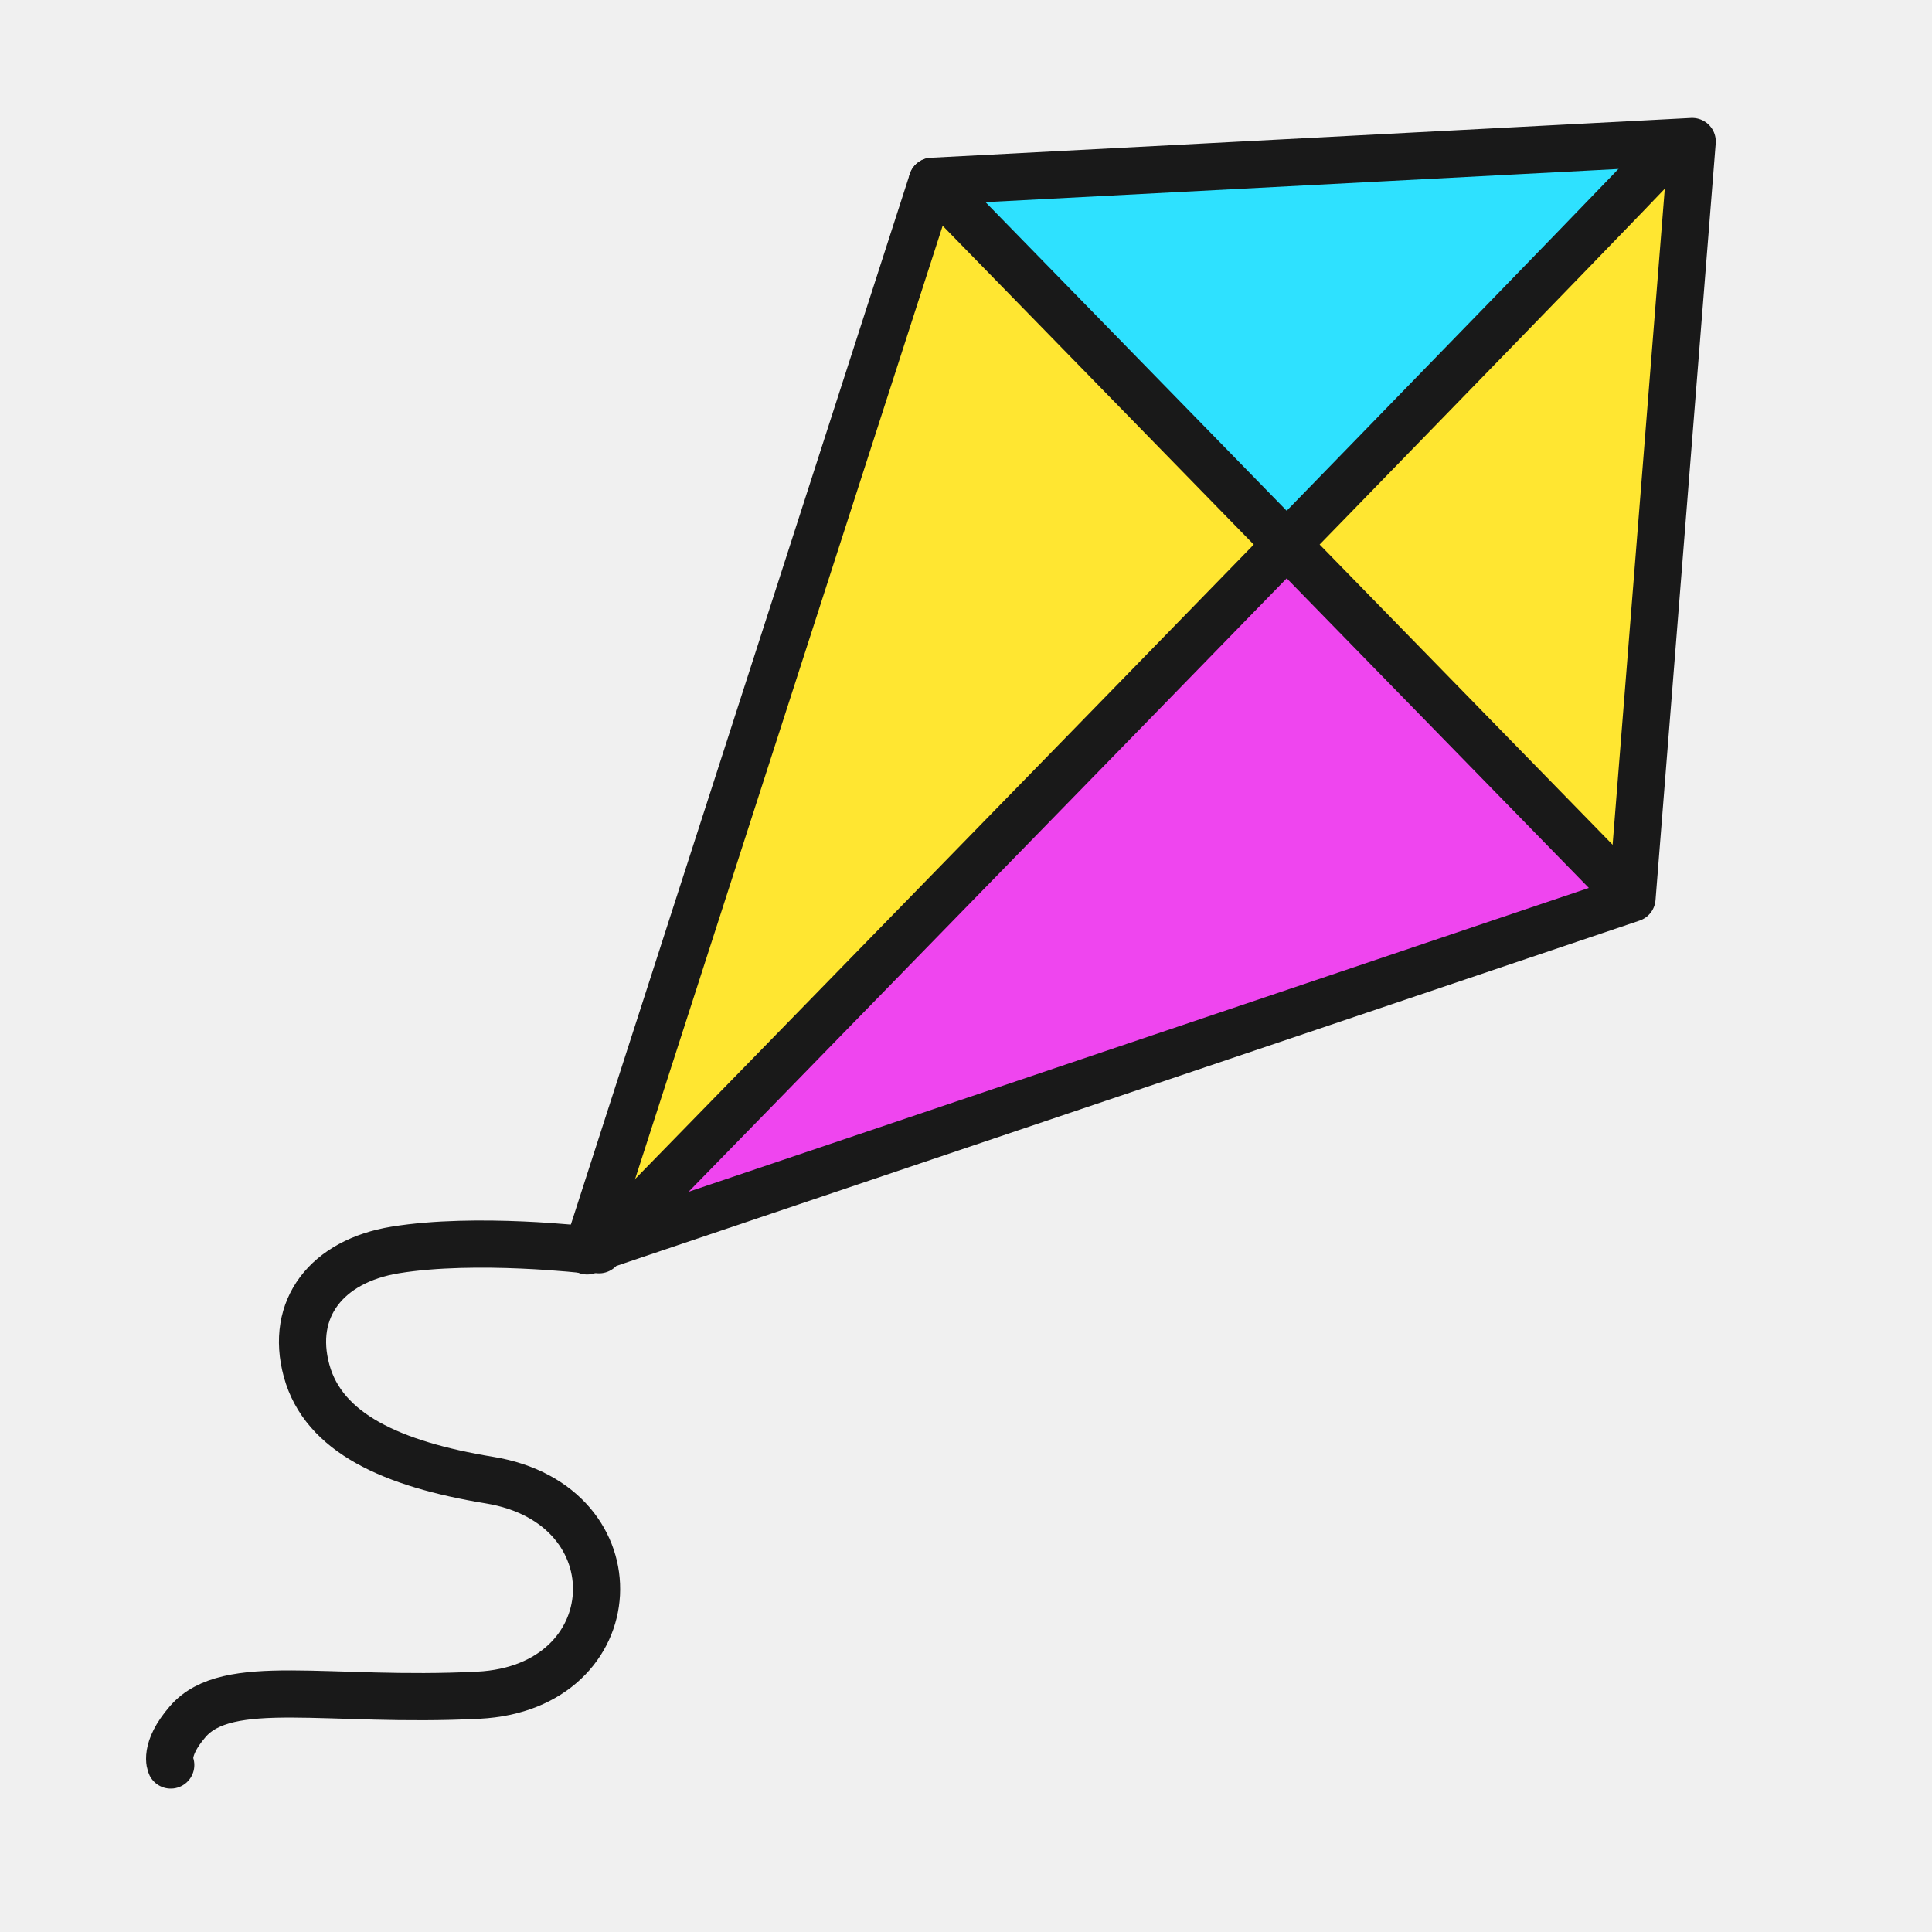
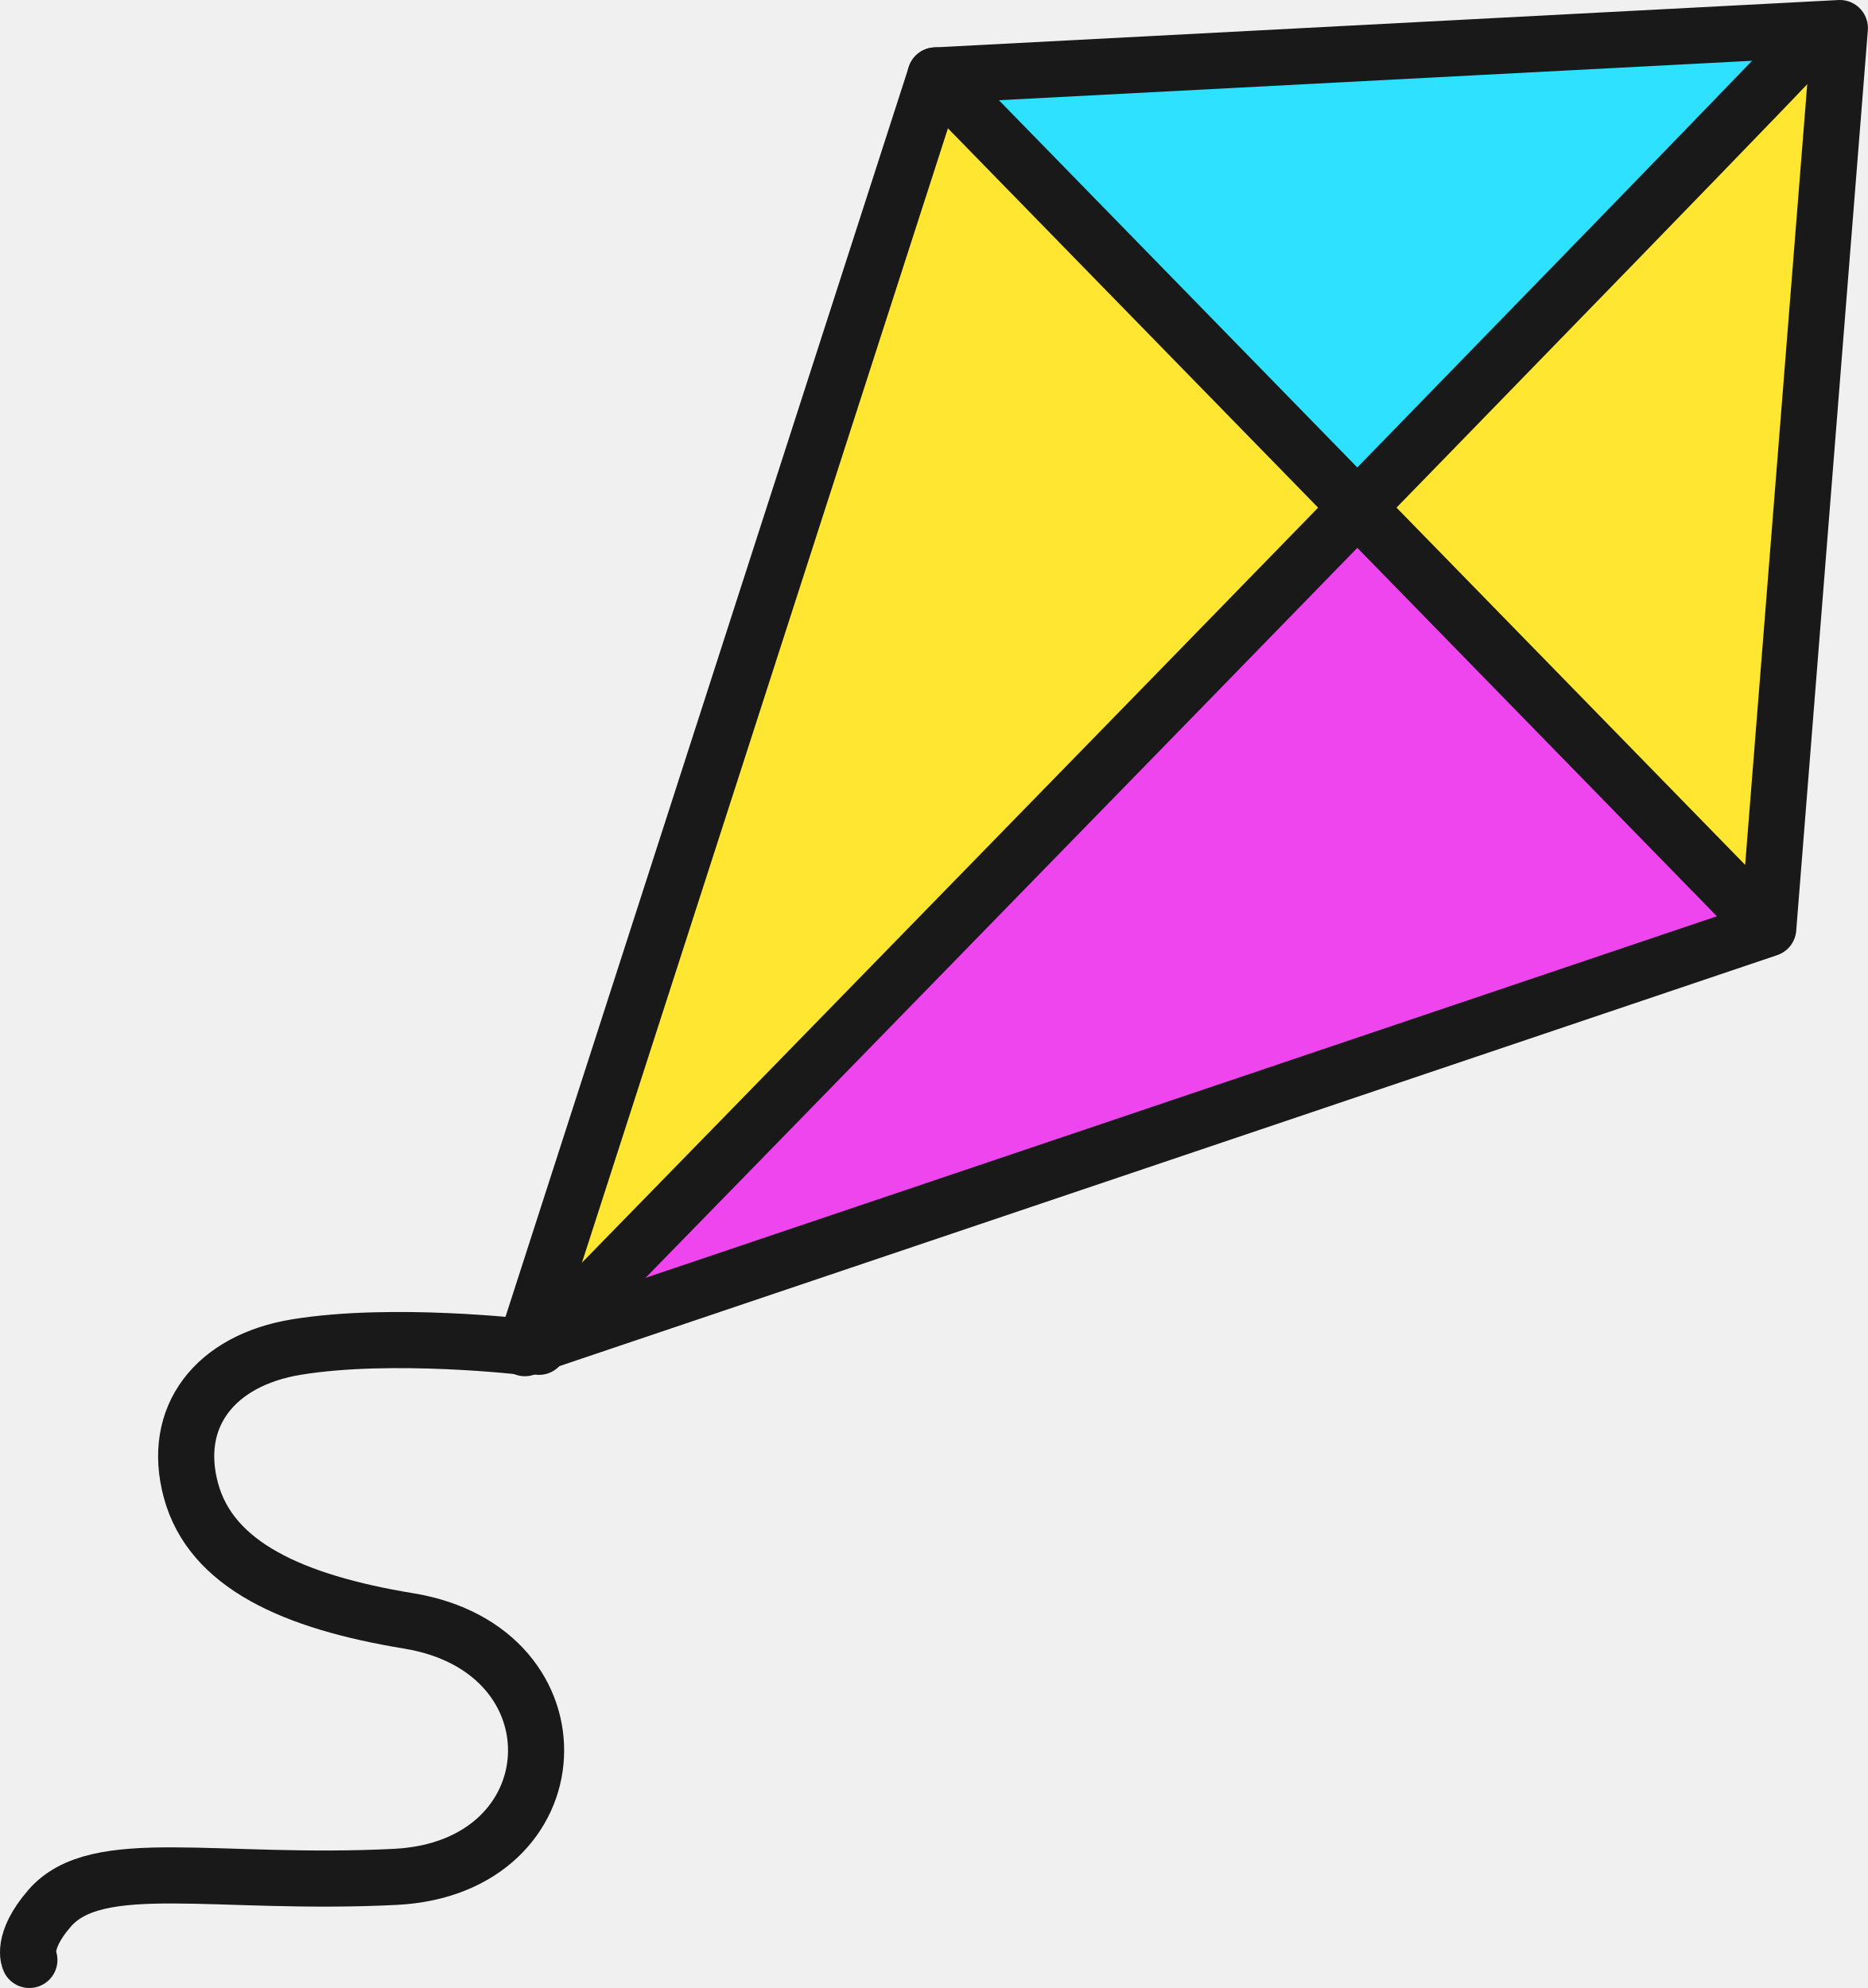
- <svg xmlns="http://www.w3.org/2000/svg" version="1.1" x="0px" y="0px" viewBox="0 0 1024 1024" style="enable-background:new 0 0 1024 1024;" xml:space="preserve">
-   <style type="text/css">
- 	.st0{display:none;}
- 	.st1{fill:#3C91E5;}
- 	.st2{fill:#070707;}
- 	.st3{fill:#FFFFFF;}
- 	.st4{display:inline;}
- 	.st5{fill:#C1282E;}
- 	.st6{fill:#B4E85B;}
- 	.st7{fill:#8B6239;}
- 	.st8{fill:#FFDB43;}
- 	.st9{fill:#191919;}
- 	.st10{fill:#FF8327;}
- 	.st11{display:inline;fill:#1E1E1E;}
- 	.st12{fill:#CC50FF;}
- 	.st13{display:inline;fill:#CC50FF;}
- 	.st14{fill:#47F4F4;}
- 	.st15{fill:#161616;}
- 	.st16{display:inline;fill:none;stroke:#161616;stroke-width:25;stroke-linecap:round;stroke-miterlimit:10;}
- 	.st17{fill:#FF52C1;}
- 	.st18{display:inline;fill:#3774EF;}
- 	.st19{display:inline;fill:none;stroke:#070707;stroke-width:25;stroke-linecap:round;stroke-miterlimit:10;}
- 	.st20{display:inline;fill:#97EF5E;stroke:#070707;stroke-width:25;stroke-linecap:round;stroke-miterlimit:10;}
- 	.st21{display:inline;fill:#FFDB43;}
- 	.st22{display:inline;fill:#FF3636;}
- 	.st23{display:inline;fill:#2EE1FF;}
- 	.st24{display:inline;fill:none;stroke:#161616;stroke-width:25;stroke-linecap:round;stroke-linejoin:round;stroke-miterlimit:10;}
- 	.st25{display:inline;fill:#FFE131;}
- 	.st26{display:inline;fill:#EF45EF;}
- 	.st27{display:inline;fill:#FFE631;}
- 	.st28{display:inline;fill:none;stroke:#191919;stroke-width:25;stroke-linecap:round;stroke-linejoin:round;stroke-miterlimit:10;}
- 	.st29{display:inline;fill:#FF4343;}
- 	.st30{display:inline;fill:#353535;}
- 	.st31{display:inline;fill:#8B79AD;}
- 	.st32{display:inline;fill:#C29CEF;}
- 	.st33{display:inline;fill:#FF9494;}
- 	.st34{display:inline;fill:#191919;}
- </style>
-   <g id="kite">
-     <polygon class="st23" points="497.5,106.3 675.3,288.7 887.2,79  " />
-     <polygon class="st26" points="679.8,288.7 862.2,471 317.5,657.9  " />
-     <path class="st27" d="M496.9,105.8l181.2,182.3L316.9,657.3L496.9,105.8z M886.7,78.4L678.1,288.1l183.5,182.3L886.7,78.4z" />
-     <path class="st28" d="M494.1,96.1 L896.9,75 L865,476.1 L311.2,663z" />
-     <path class="st28" d="M886.1,77.8c1.1,1.1-568.6,584.6-568.6,584.6" />
-     <line class="st28" x1="494.1" y1="96.1" x2="862.2" y2="473.3" />
-     <path class="st28" d="M311.5,662.5c0,0-59-7-102,0c-36.2,5.9-56,31-47,64s45.2,49.5,97,58c79,13,74,110-6,114s-132.9-10.4-154,14   c-13,15-9,23-9,23" />
+ <svg xmlns="http://www.w3.org/2000/svg" viewBox="0 0 831.98 885.5">
+   <defs>
+     <style>.cls-1{fill:#2ee1ff;}.cls-2{fill:#ef45ef;}.cls-3{fill:#ffe631;}.cls-4{fill:none;stroke:#191919;stroke-linecap:round;stroke-linejoin:round;stroke-width:25px;}</style>
+   </defs>
+   <g id="Слой_2" data-name="Слой 2">
+     <g id="Layer_1" data-name="Layer 1">
+       <g id="kite">
+         <polygon class="cls-1" points="420.08 43.8 597.88 226.2 809.78 16.5 420.08 43.8" />
+         <polygon class="cls-2" points="602.38 226.2 784.78 408.5 240.08 595.4 602.38 226.2" />
+         <path class="cls-3" d="M419.48,43.3l181.2,182.3L239.48,594.8Zm389.8-27.4L600.68,225.6l183.5,182.3Z" />
+         <polygon class="cls-4" points="416.68 33.6 819.48 12.5 787.58 413.6 233.78 600.5 416.68 33.6" />
+         <path class="cls-4" d="M808.68,15.3c1.1,1.1-568.6,584.6-568.6,584.6" />
+         <line class="cls-4" x1="416.68" y1="33.6" x2="784.78" y2="410.8" />
+         <path class="cls-4" d="M234.08,600s-59-7-102,0c-36.2,5.9-56,31-47,64s45.2,49.5,97,58c79,13,74,110-6,114s-132.9-10.4-154,14c-13,15-9,23-9,23" />
+       </g>
+     </g>
  </g>
</svg>
